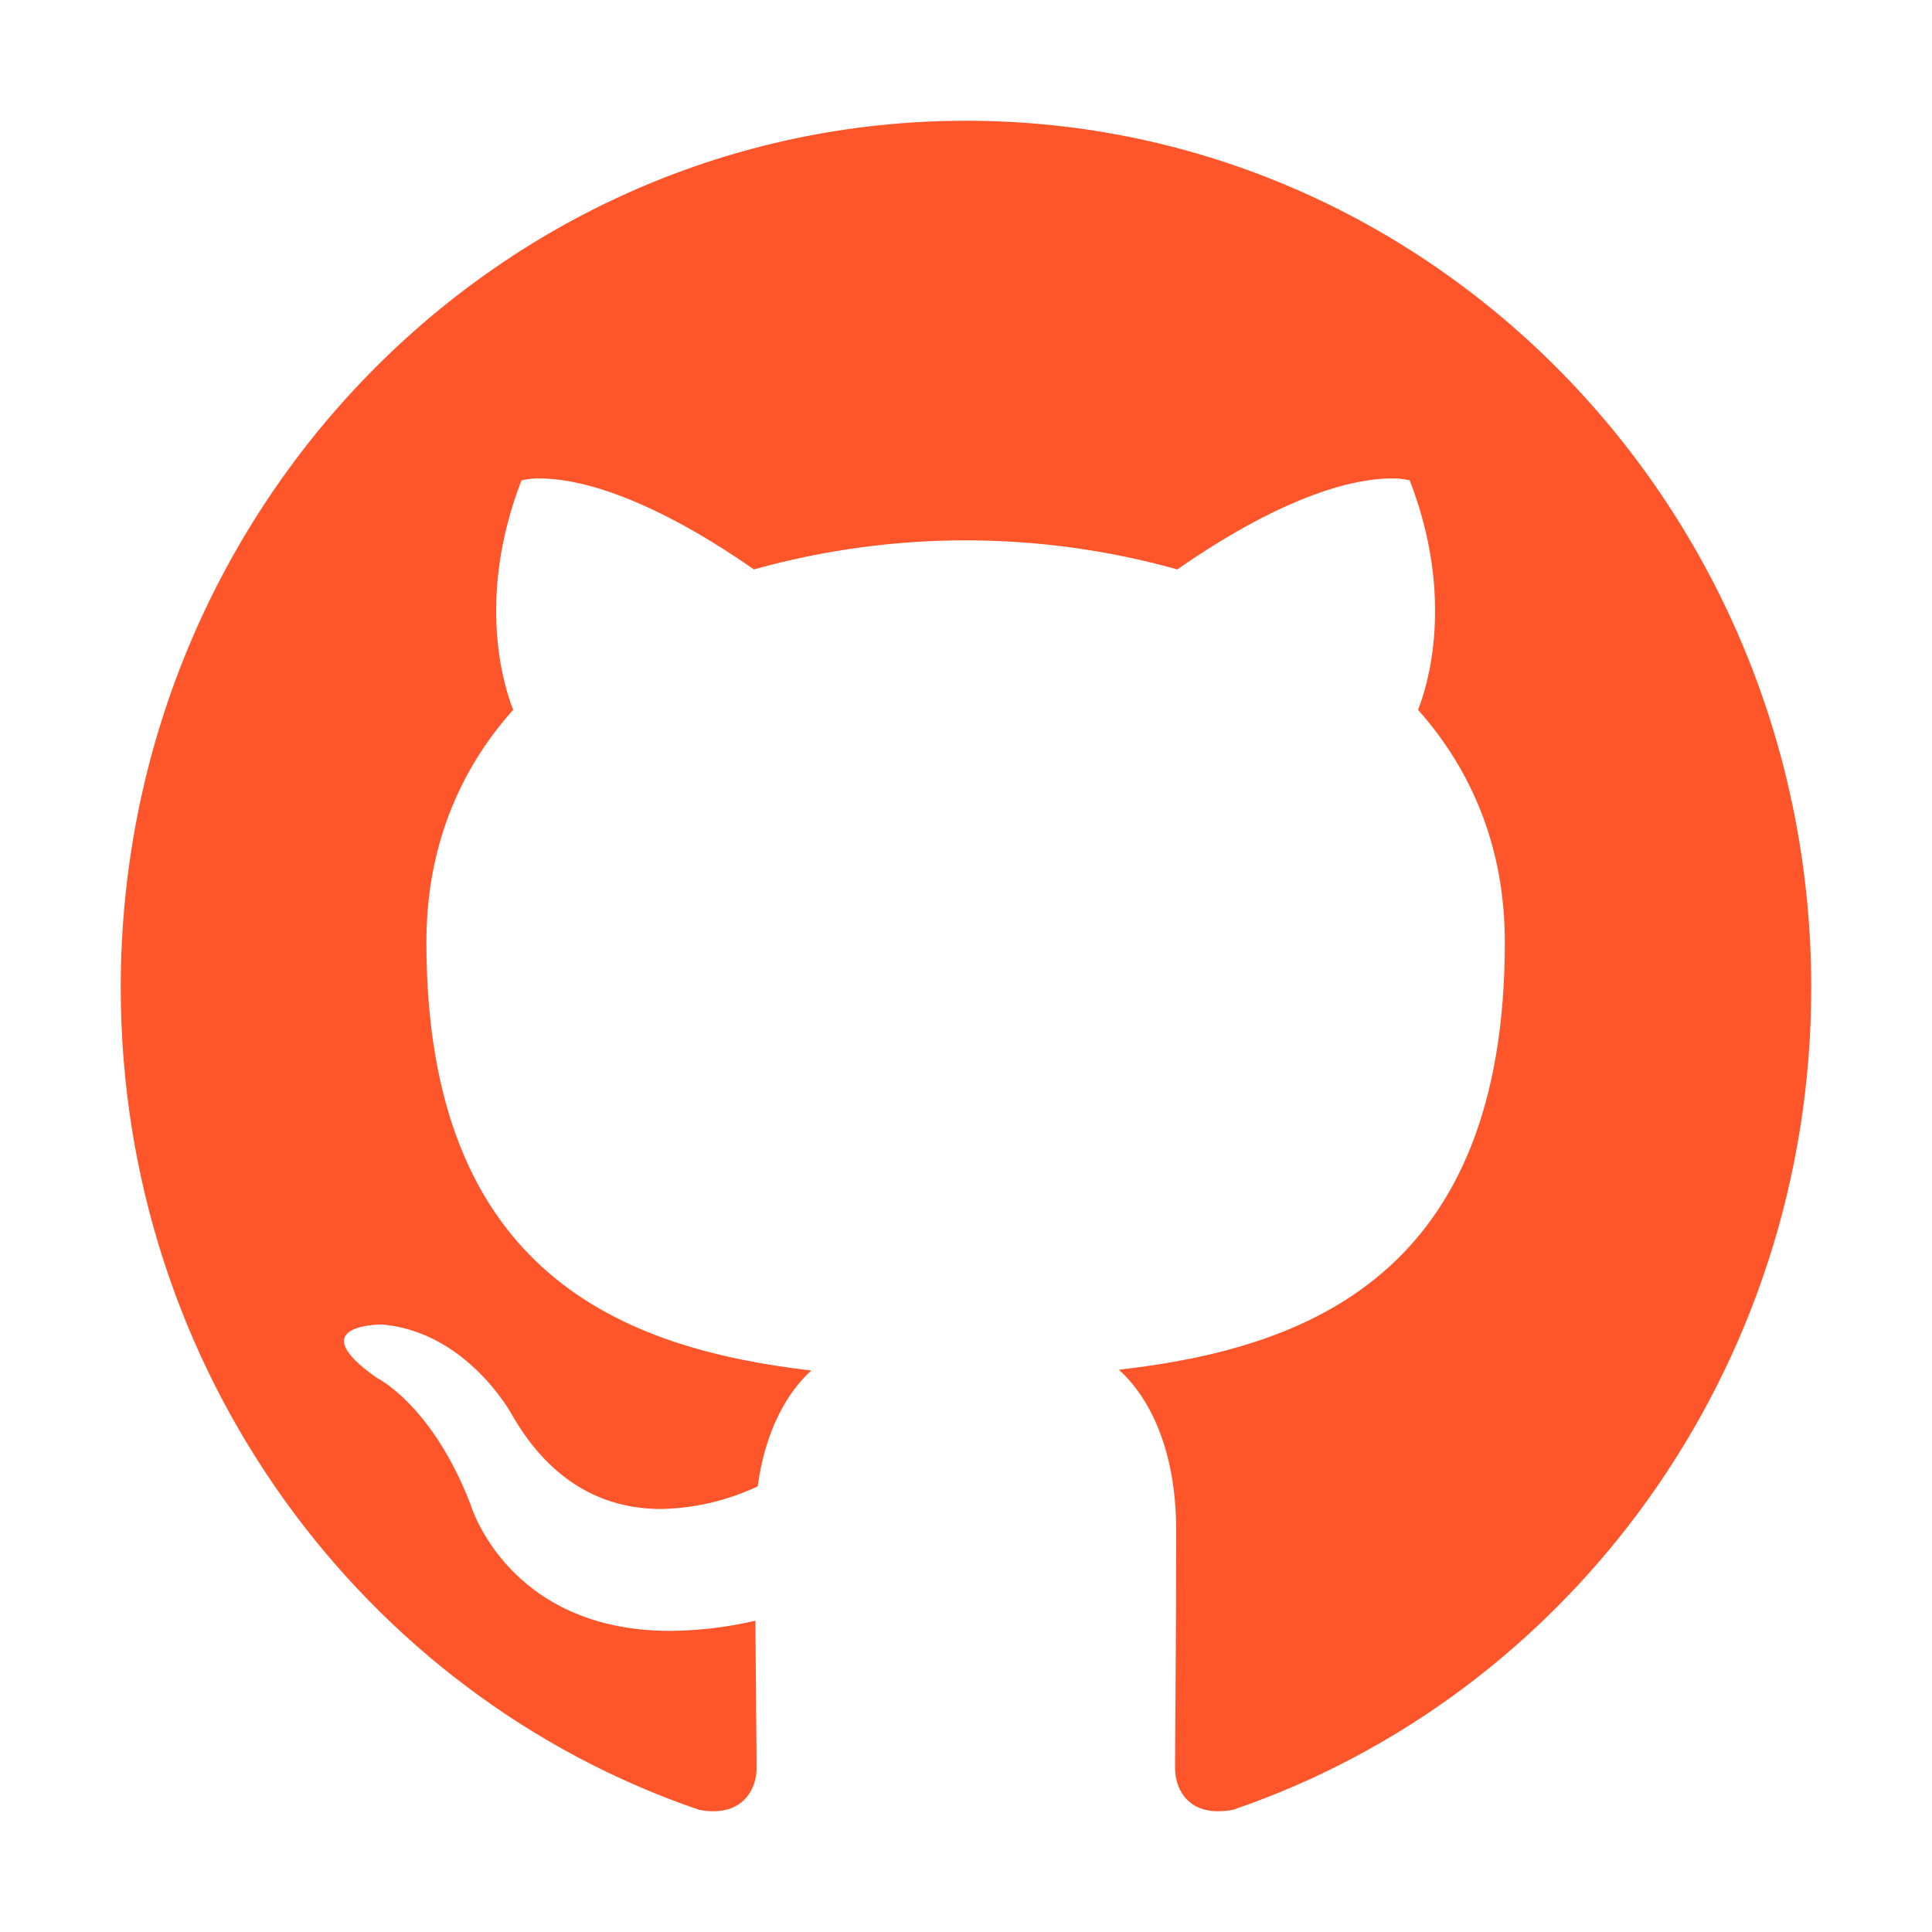
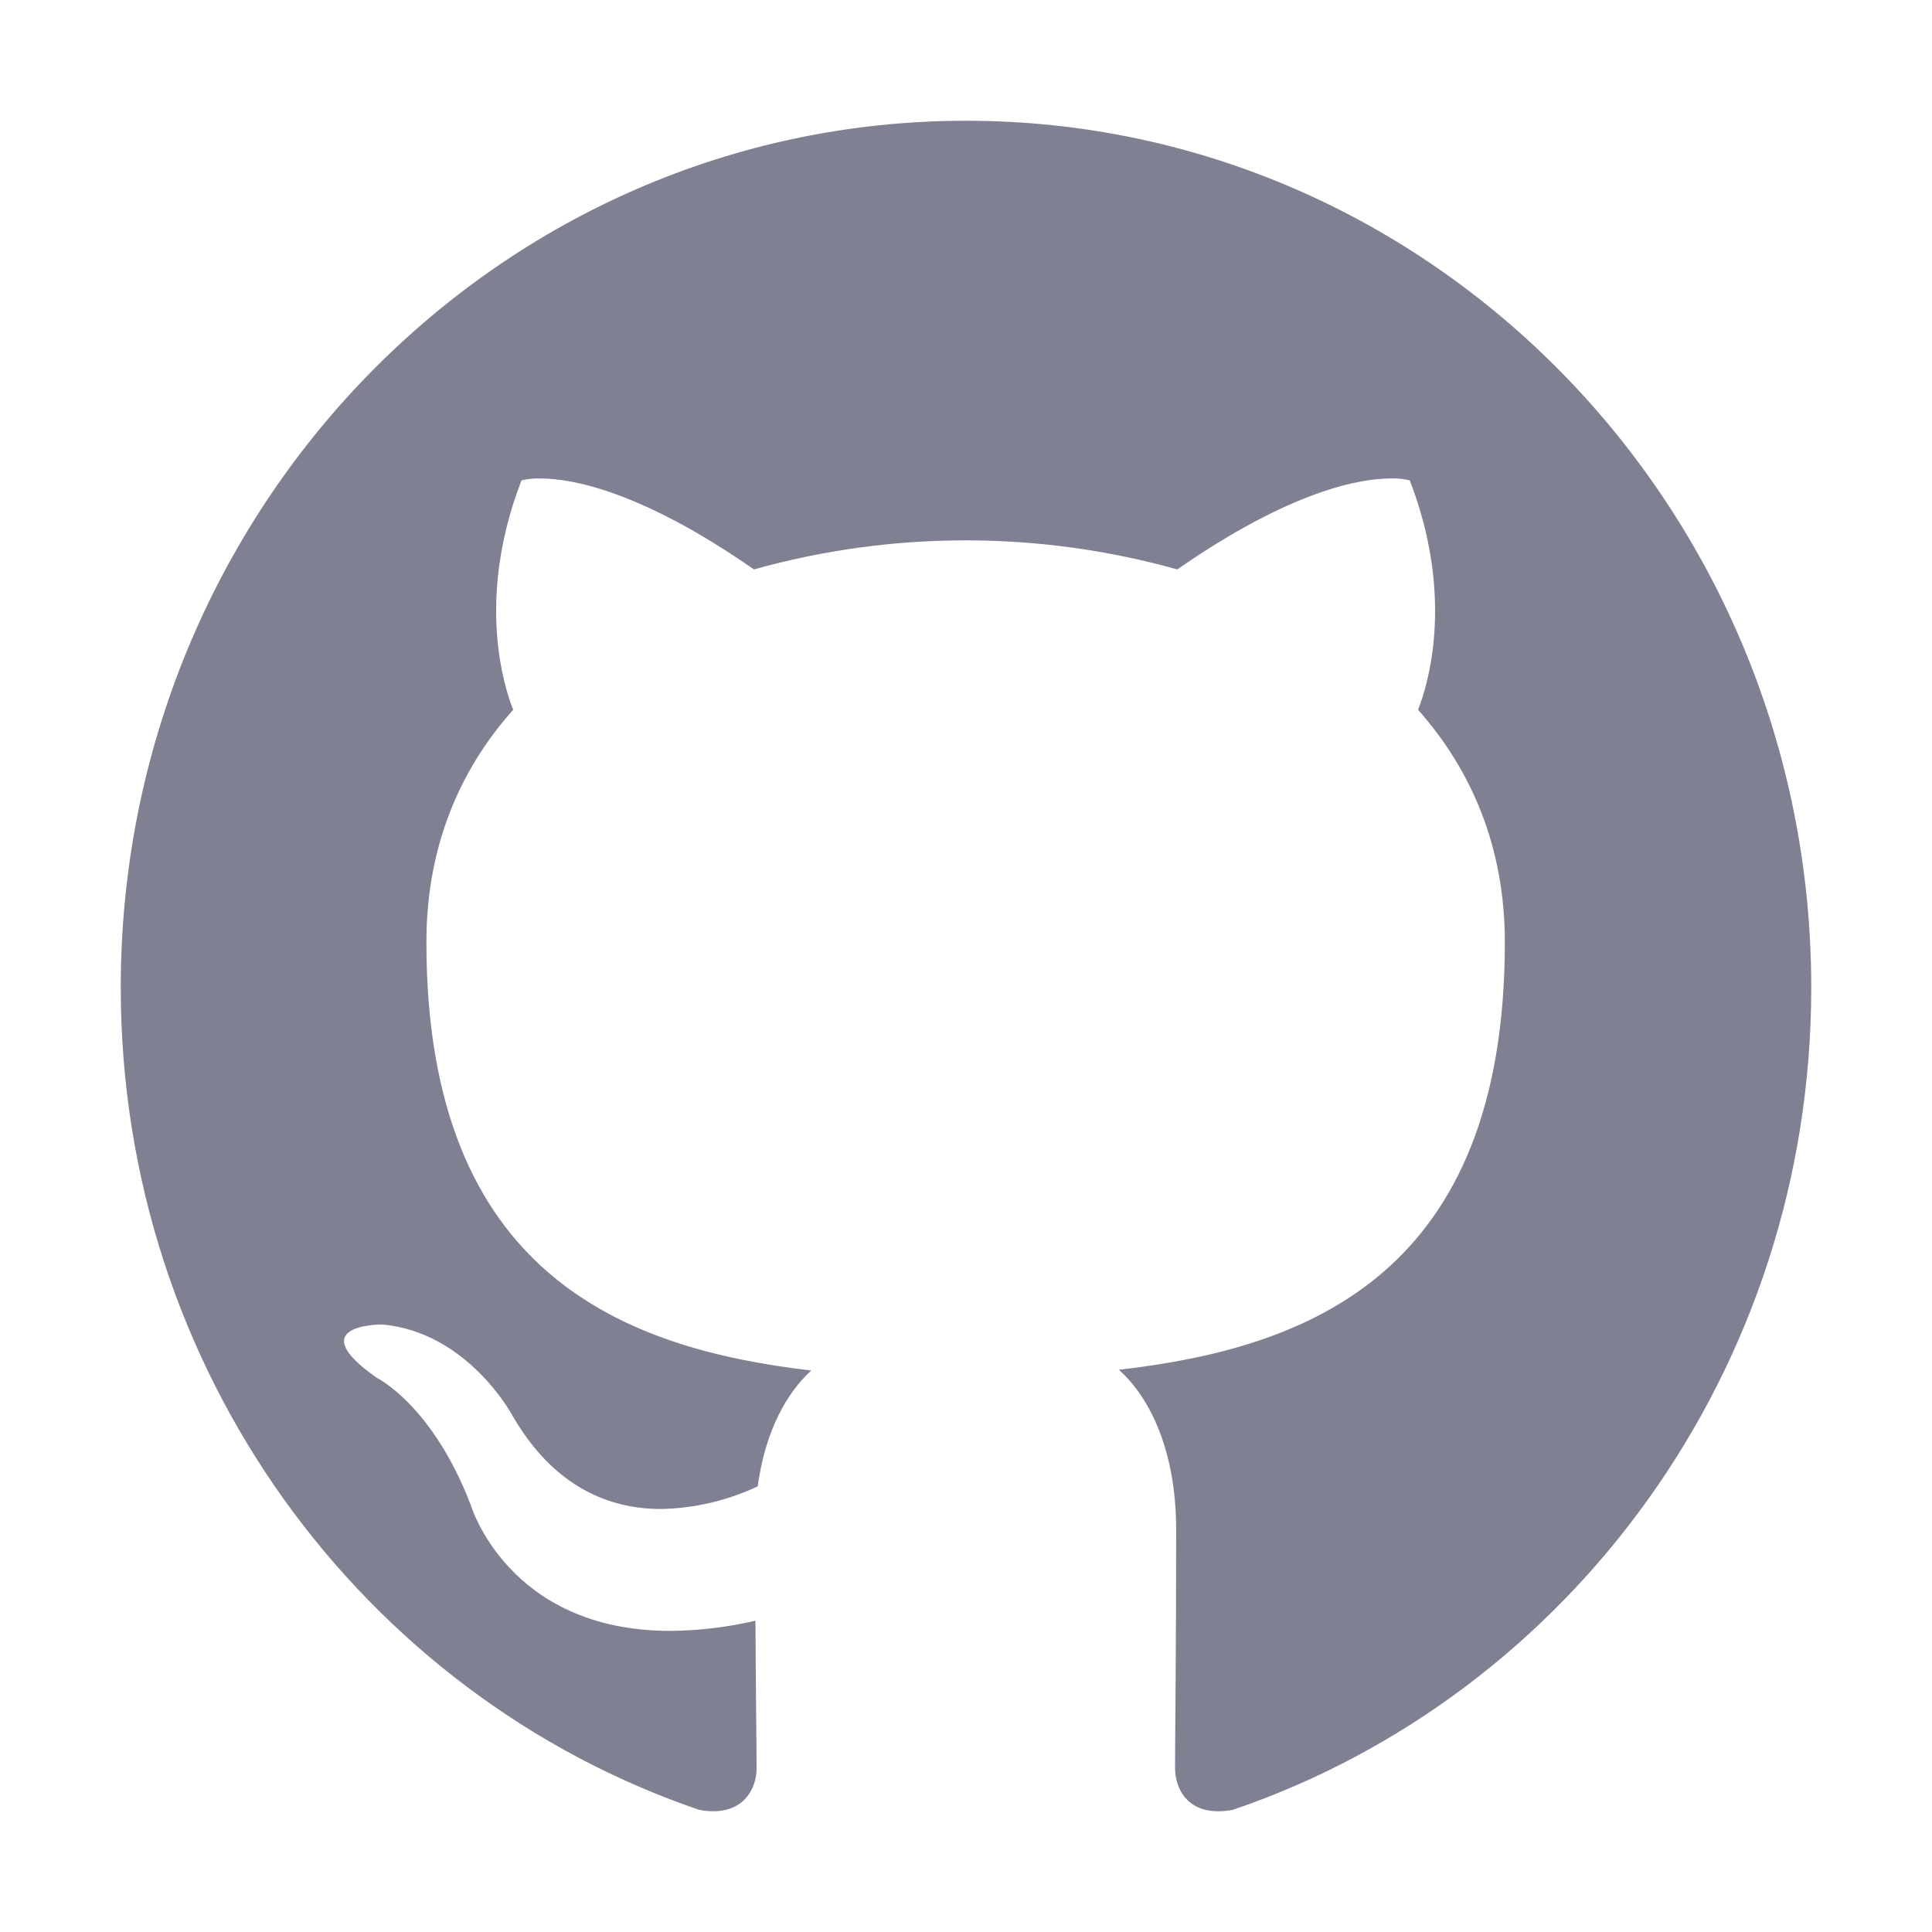
<svg xmlns="http://www.w3.org/2000/svg" class="ionicon" viewBox="0 0 512 512">
-   <path d="M256 32C132.3 32 32 134.9 32 261.7c0 101.5 64.2 187.5 153.2 217.9a17.56 17.56 0 003.8.4c8.3 0 11.5-6.1 11.5-11.4 0-5.5-.2-19.9-.3-39.1a102.4 102.4 0 01-22.6 2.7c-43.1 0-52.9-33.5-52.9-33.5-10.2-26.5-24.9-33.6-24.9-33.6-19.5-13.7-.1-14.1 1.4-14.1h.1c22.5 2 34.3 23.8 34.3 23.8 11.2 19.6 26.2 25.1 39.6 25.1a63 63 0 0025.6-6c2-14.8 7.8-24.9 14.2-30.7-49.7-5.8-102-25.5-102-113.5 0-25.1 8.7-45.6 23-61.6-2.3-5.8-10-29.2 2.2-60.8a18.64 18.64 0 015-.5c8.1 0 26.4 3.1 56.6 24.1a208.21 208.21 0 01112.2 0c30.2-21 48.5-24.1 56.6-24.1a18.64 18.64 0 015 .5c12.2 31.6 4.5 55 2.2 60.8 14.3 16.1 23 36.6 23 61.6 0 88.2-52.4 107.6-102.3 113.3 8 7.1 15.2 21.1 15.2 42.5 0 30.7-.3 55.5-.3 63 0 5.4 3.1 11.5 11.4 11.5a19.35 19.35 0 004-.4C415.9 449.2 480 363.1 480 261.7 480 134.9 379.7 32 256 32z" fill="#FF552A" />
+   <path d="M256 32C132.3 32 32 134.9 32 261.7c0 101.5 64.2 187.5 153.2 217.9a17.56 17.56 0 003.8.4c8.3 0 11.5-6.1 11.5-11.4 0-5.5-.2-19.9-.3-39.1a102.4 102.4 0 01-22.6 2.7c-43.1 0-52.9-33.5-52.9-33.5-10.2-26.5-24.9-33.6-24.9-33.6-19.5-13.7-.1-14.1 1.4-14.1h.1c22.5 2 34.3 23.8 34.3 23.8 11.2 19.6 26.2 25.1 39.6 25.1a63 63 0 0025.6-6c2-14.8 7.8-24.9 14.2-30.7-49.7-5.8-102-25.5-102-113.5 0-25.1 8.7-45.6 23-61.6-2.3-5.8-10-29.2 2.2-60.8a18.64 18.64 0 015-.5c8.1 0 26.4 3.1 56.6 24.1a208.21 208.21 0 01112.2 0c30.2-21 48.5-24.1 56.6-24.1a18.64 18.64 0 015 .5c12.2 31.6 4.5 55 2.2 60.8 14.3 16.1 23 36.6 23 61.6 0 88.2-52.4 107.6-102.3 113.3 8 7.1 15.2 21.1 15.2 42.5 0 30.7-.3 55.5-.3 63 0 5.4 3.1 11.5 11.4 11.5a19.35 19.35 0 004-.4C415.9 449.2 480 363.1 480 261.7 480 134.9 379.7 32 256 32z" fill="#7f8091" />
</svg>
